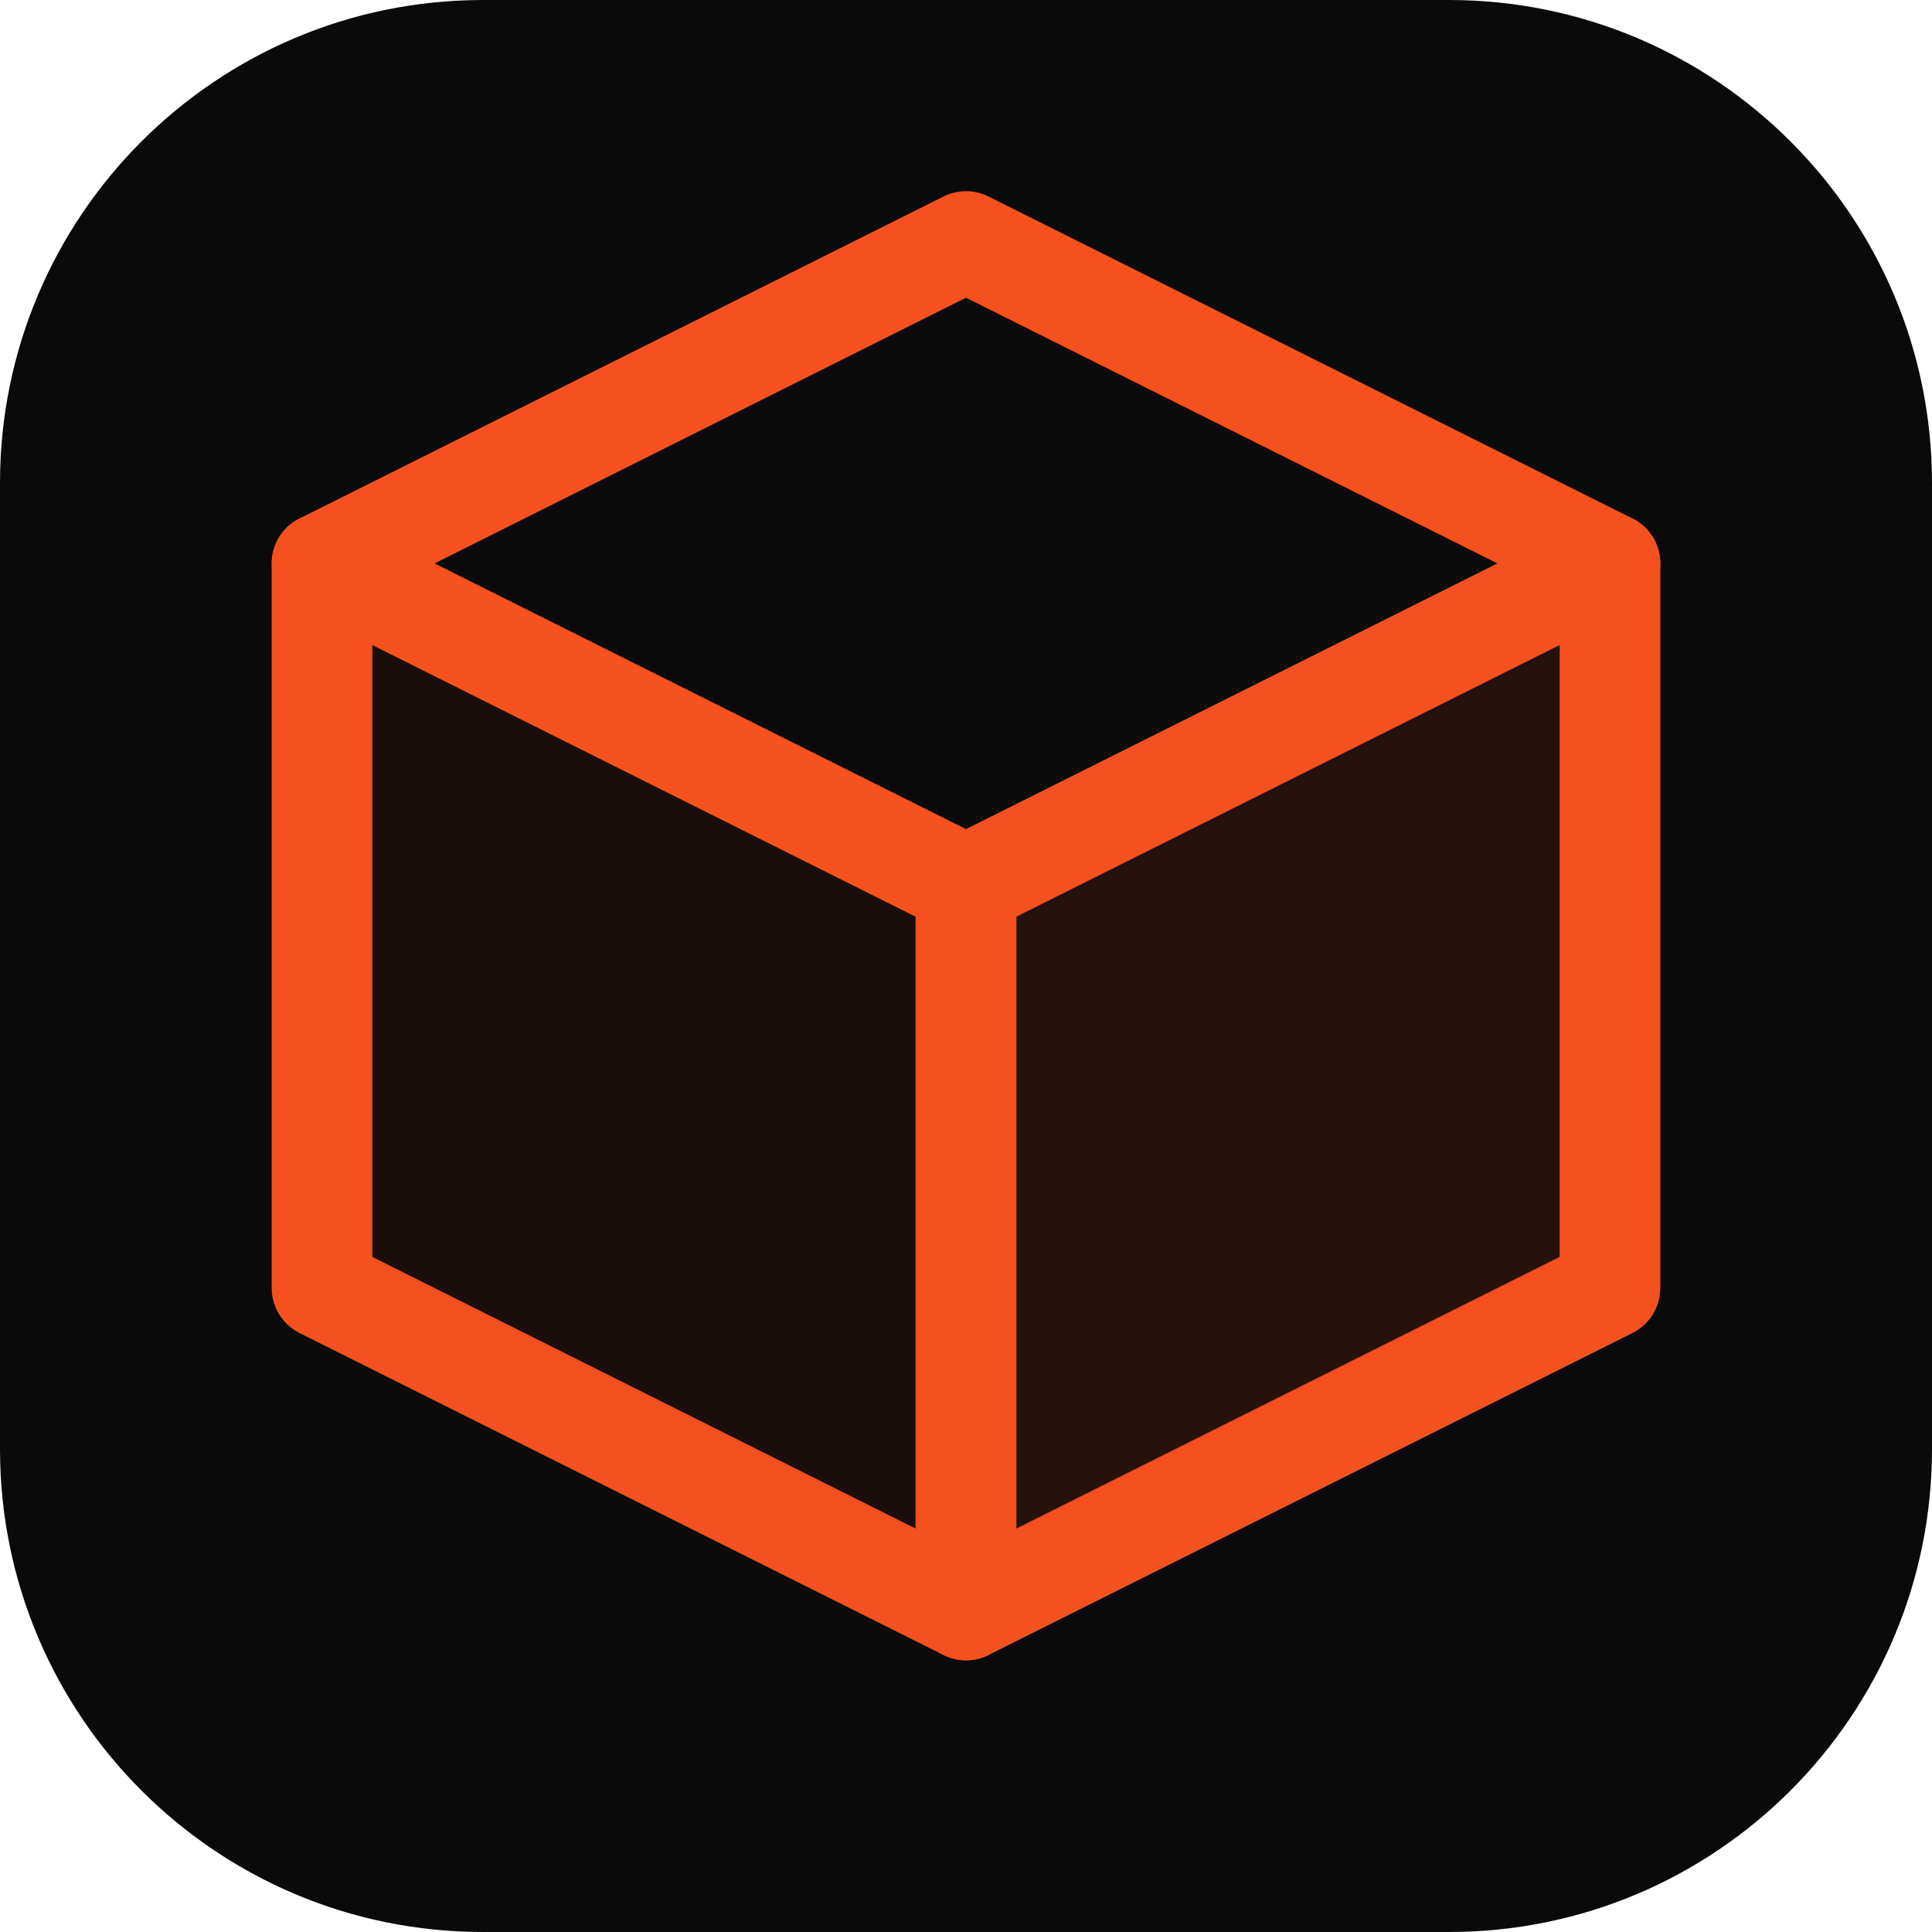
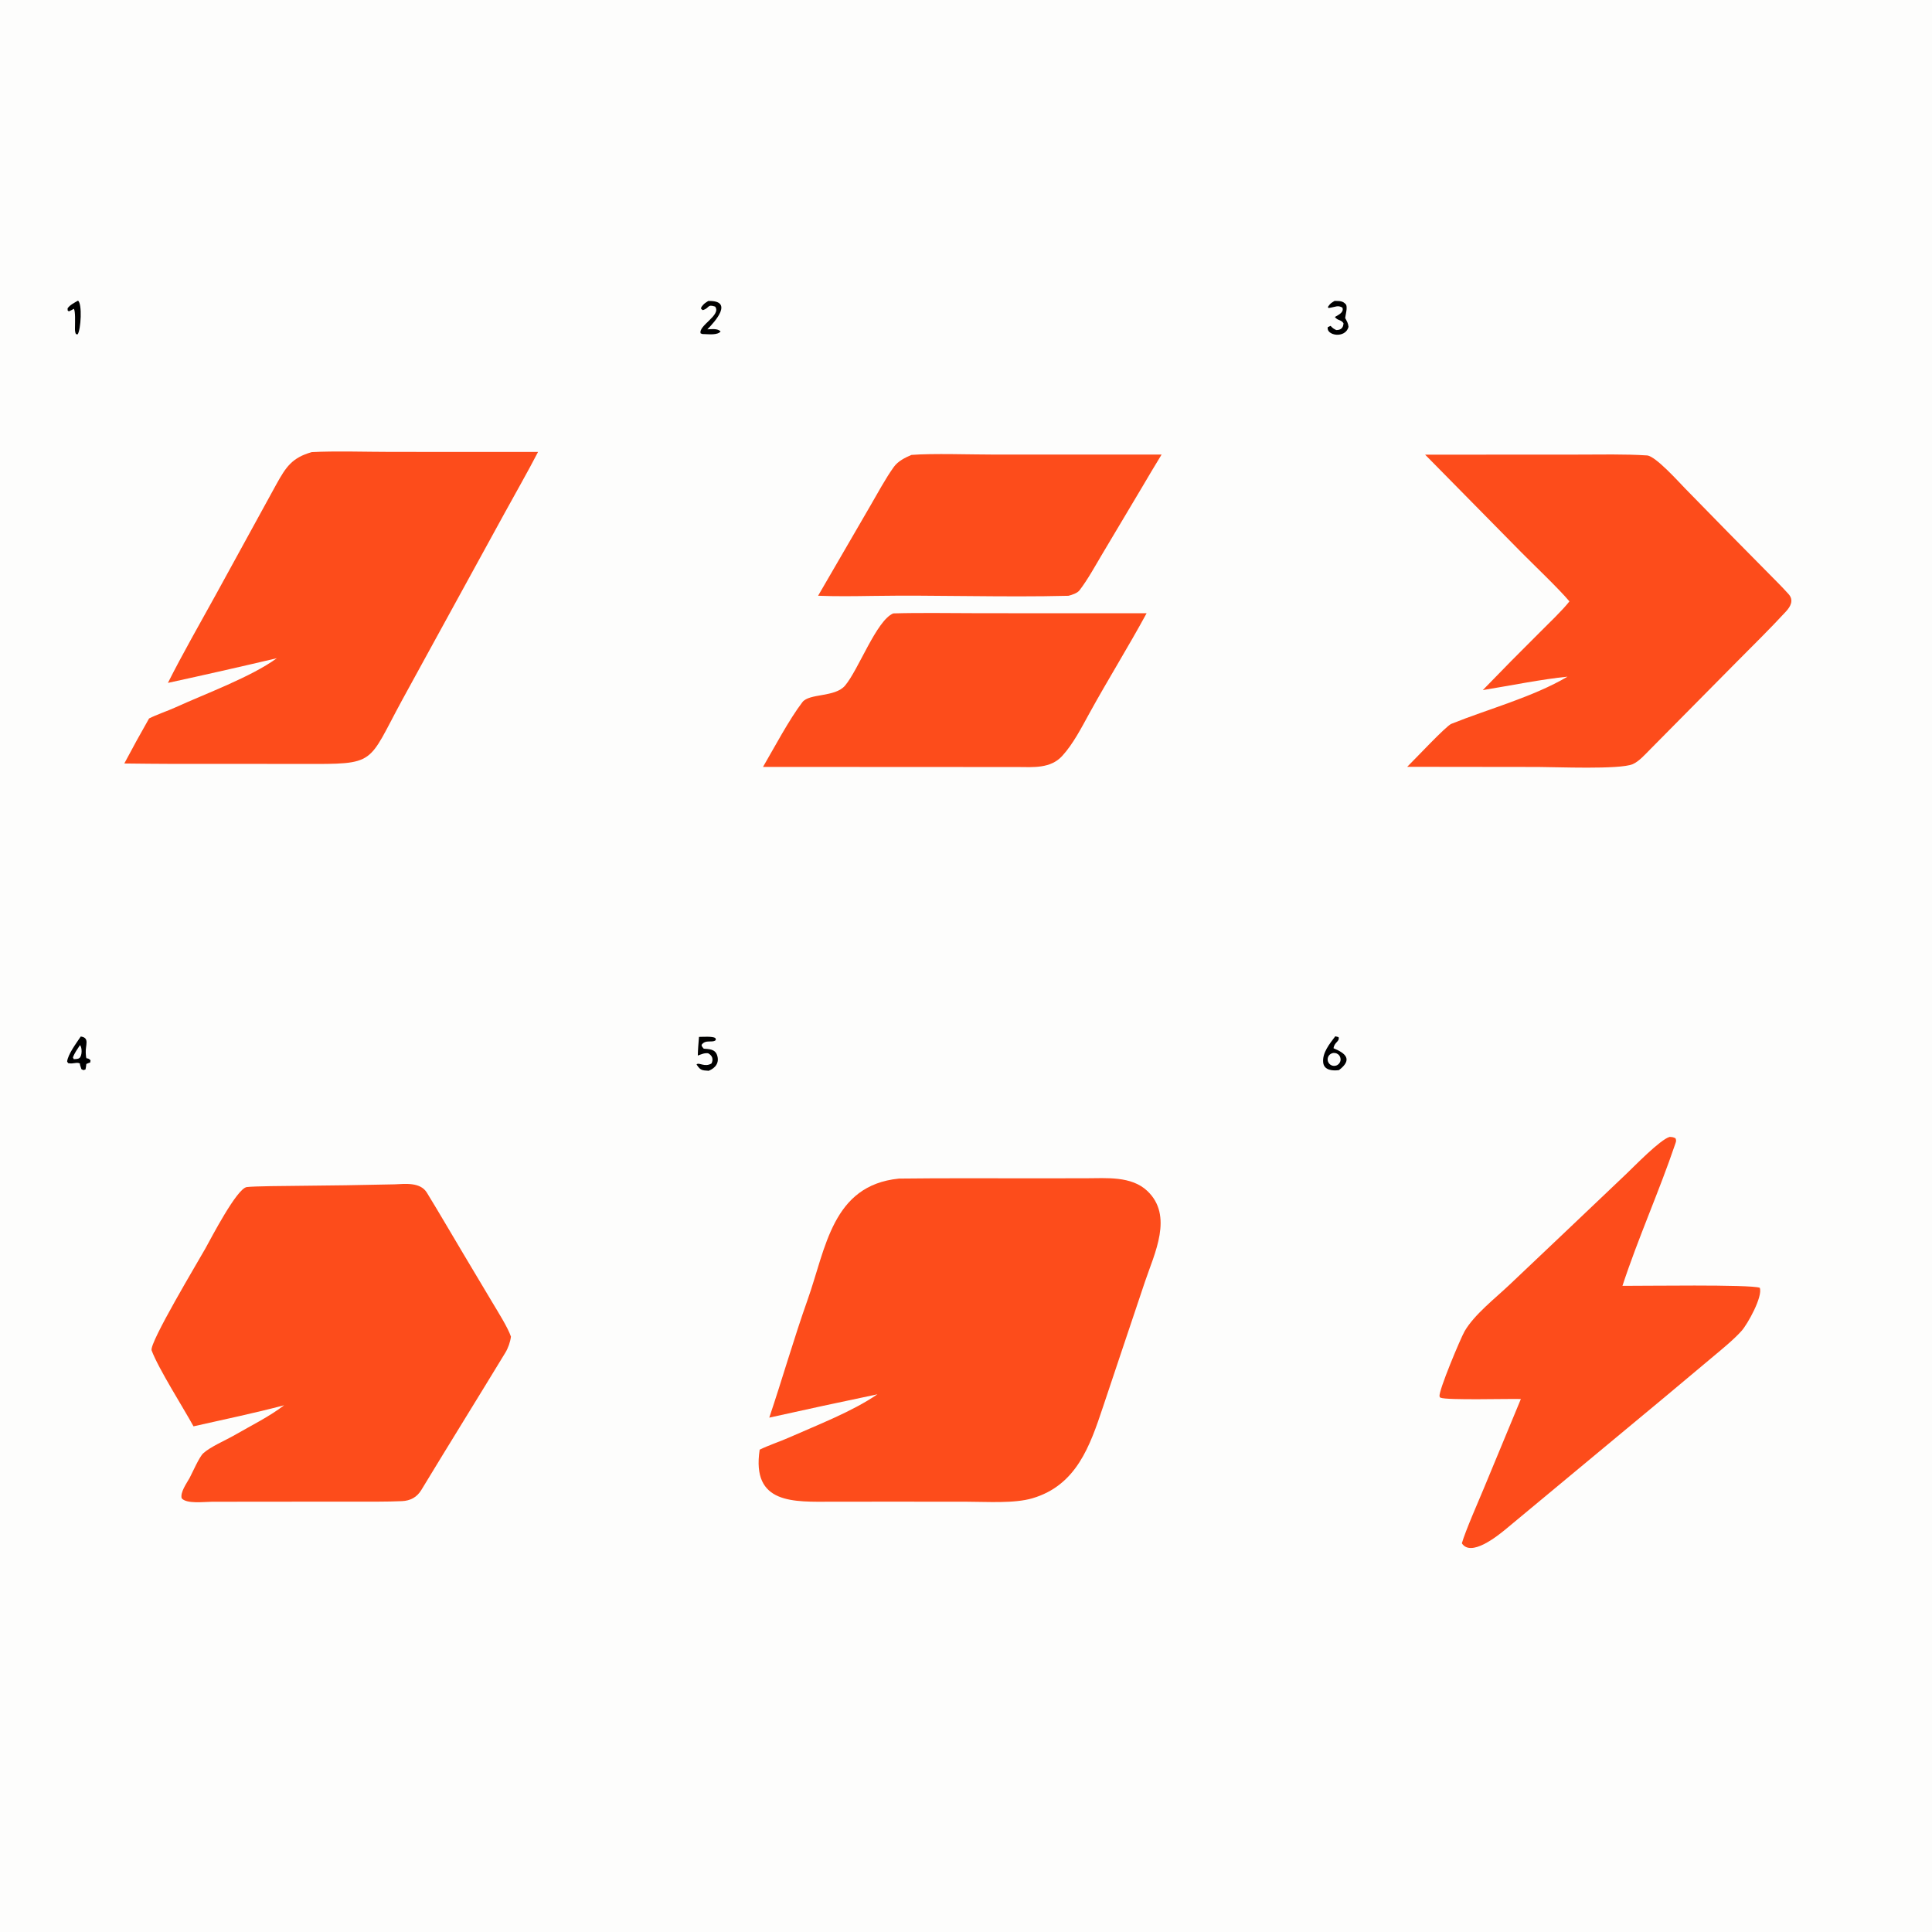
- <svg xmlns="http://www.w3.org/2000/svg" viewBox="0 0 48 48" fill="none">
-   <rect width="48" height="48" rx="12" fill="#0a0a0a" />
-   <polygon points="24,6 8,14 24,22 40,14" stroke="#F4511E" stroke-width="2.5" stroke-linejoin="round" />
-   <polygon points="8,14 8,32 24,40 24,22" stroke="#F4511E" stroke-width="2.5" stroke-linejoin="round" fill="rgba(244,81,30,0.07)" />
-   <polygon points="40,14 40,32 24,40 24,22" stroke="#F4511E" stroke-width="2.5" stroke-linejoin="round" fill="rgba(244,81,30,0.12)" />
+ <svg xmlns="http://www.w3.org/2000/svg" width="1254" height="1254" viewBox="0 0 1254 1254">
+   <path fill="#FDFDFC" d="M0 0L1254 0L1254 1254L0 1254L0 0Z" />
+   <path fill="#FD4C1B" d="M583.335 765.002C583.412 764.996 583.488 764.99 583.565 764.984C612.867 764.623 642.351 764.839 671.65 764.811L704.797 764.776C718.119 764.76 734.296 763.181 744.688 773.008C761.715 789.11 749.345 813.525 743.185 831.837L727.644 878.167L715.865 913.356C707.52 938.305 698.811 964.039 670.066 972.5C658.3 975.963 640.556 974.732 627.956 974.725L581.383 974.682L540.172 974.711C515.274 974.782 487.644 976.624 493.078 940.938C498.628 938.168 506.264 935.664 512.163 933.047C530.39 924.96 553.14 916.248 569.509 904.996C546.077 909.891 522.677 914.94 499.311 920.144C507.86 894.808 515.242 868.858 524.179 843.669C536.086 810.11 540.129 769.42 583.335 765.002Z" />
+   <path fill="#FD4C1B" d="M256.056 768.717C263.062 768.401 272.827 767.207 277.059 774.106C285.049 787.129 292.712 800.361 300.546 813.483L319.618 845.441C323.022 851.163 329.655 861.658 331.634 867.547C331.255 870.897 329.806 875.009 328.041 877.914C309.938 907.705 291.521 937.315 273.455 967.132C270.607 971.831 266.348 974.097 260.92 974.338C250.748 974.79 240.494 974.653 230.298 974.662L172.786 974.704L137.551 974.744C132.49 974.76 120.985 976.289 117.903 972.454C116.942 968.607 120.943 963.039 123.07 959.277C125.034 955.566 129.313 945.68 131.938 943.271C136.537 939.051 146.592 934.771 152.304 931.467C162.749 925.426 174.885 919.463 184.409 912.115C165.798 917.08 144.477 921.514 125.594 925.792C119.013 913.746 102.801 888.333 98.415 876.506C96.67 871.797 129.12 817.909 133.324 810.321C137.188 803.347 153.778 771.324 160.183 770.491C164.783 769.892 186.16 769.753 192.287 769.695C213.545 769.525 234.802 769.2 256.056 768.717Z" />
+   <path fill="#FD4C1B" d="M202.337 293.458C217.036 292.635 238.675 293.312 253.792 293.312L349.226 293.349C342.504 306.345 334.645 320.014 327.572 332.941L281.34 417.278L261.037 454.353C238.194 496.37 244.784 495.967 196.555 495.851L145.422 495.808C123.842 495.92 102.26 495.835 80.681 495.553C85.885 485.728 91.243 475.986 96.756 466.331C101.655 463.831 108.64 461.524 113.862 459.144C133.094 450.378 163.171 439.325 179.701 427.218C156.175 432.764 132.601 438.107 108.982 443.245C118.423 424.481 129.925 404.447 140.115 385.938L179.478 314.144C185.595 303.165 189.531 297.066 202.337 293.458Z" />
+   <path fill="#FD4C1B" d="M925.002 295.113L1024.21 295.058C1038.8 295.057 1054.55 294.663 1069.03 295.607C1074.54 295.967 1089.36 312.528 1093.77 317.052L1121.82 345.722L1147.79 372.017C1152.19 376.487 1156.75 380.966 1160.92 385.632C1164.47 389.611 1162.19 393.679 1159.18 396.935C1148.74 408.248 1137.71 419.072 1126.86 430.003L1071.25 486.214C1068.1 489.358 1063.81 494.302 1059.67 496.024C1051.1 499.583 1010.17 497.84 998.363 497.814L913.375 497.712C918.153 493.044 938.563 471.217 942.007 469.828C965.58 460.319 995.24 452.354 1017.41 439.208C1001.42 440.735 978.979 445.234 962.433 447.922C974.626 435.303 986.952 422.815 999.409 410.457C1004.87 404.965 1014.18 396.132 1018.67 390.333C1011.68 382.016 995.285 366.436 987.201 358.257L925.002 295.113Z" />
+   <path fill="#FD4C1B" d="M1083.75 737.918C1085.74 738.093 1085.75 737.993 1087.53 738.819C1088.12 740.427 1087.96 740.683 1087.36 742.459C1076.9 773.338 1063.22 803.69 1053.08 834.614C1064.64 834.698 1136.57 833.57 1142.2 835.857C1144.34 841.41 1134.37 859.412 1130.36 863.875C1124.97 869.876 1117.11 876.157 1110.87 881.412L1080.78 906.614L977.166 992.679C971.707 997.173 954.676 1010.79 948.839 1001.7C951.206 993.553 959.743 974.123 963.2 965.828L987.146 908.063C979.596 907.796 938.865 908.956 935.046 907.205C934.49 906.95 934.496 906.909 934.369 906.27C933.669 902.732 948.055 868.527 950.609 864.101C956.829 853.324 970.473 842.701 979.605 834.053L1016.21 799.36L1055.67 761.856C1060.92 756.867 1077.63 739.566 1083.75 737.918Z" />
+   <path fill="#FD4C1B" d="M579.781 398.136C598.02 397.61 618.091 398.015 636.441 398.013L744.221 398.049C732.371 419.853 719.074 441.196 707.097 462.972C702.001 472.238 696.523 482.96 689.409 490.703C681.865 498.915 670.73 497.934 660.618 497.855L495.249 497.773C502.303 485.676 512.266 466.886 520.806 455.75C525.301 449.888 541.963 452.709 548.488 445.016C557.265 434.667 568.859 402.688 579.781 398.136Z" />
+   <path fill="#FD4C1B" d="M591.556 295.275C605.424 294.179 630.221 295.055 645.26 295.044L753.946 295.055C749.708 301.991 745.537 308.966 741.432 315.98L715.089 360.204C710.778 367.469 705.863 376.439 700.677 383.149C699.214 385.043 695.788 386.125 693.52 386.706C651.202 387.778 608.248 386.132 565.85 386.796C554.529 386.973 542.233 387.142 531.004 386.678L564.866 328.347C569.577 320.278 574.744 310.575 580.173 303.05C582.864 299.319 587.39 297.063 591.556 295.275Z" />
+   <path d="M866.671 672.645L868.818 673.164C869.718 676.034 865.997 676.394 865.566 680.402C873.636 683.717 877.996 687.78 869.083 694.566C865.28 695.144 859.472 694.767 858.861 689.803C858.075 683.415 863.069 677.437 866.671 672.645Z" />
+   <path fill="#FDFDFC" d="M864.4 683.72C865.815 683.164 867.419 683.416 868.596 684.379C869.773 685.341 870.338 686.864 870.073 688.361C869.809 689.858 868.757 691.095 867.322 691.597C865.161 692.352 862.793 691.239 861.997 689.092C861.2 686.946 862.269 684.557 864.4 683.72Z" />
+   <path d="M52.416 672.771C58.426 673.541 55.332 678.512 55.652 683.43C56.037 689.352 56.084 685.314 58.764 688.201L58.522 689.651C57.474 689.973 57.03 690.142 56.029 690.591C55.887 692.018 55.794 692.745 55.495 694.143C53.716 694.709 54.575 694.75 52.837 693.957L51.945 691.227L51.849 690.275C49.621 689.159 47.848 690.772 44.219 690.06L43.575 689.011C44.088 684.281 49.605 677.002 52.416 672.771Z" />
+   <path fill="#FDFDFC" d="M51.927 678.342C53.355 679.915 53.374 685.147 51.647 686.641C50.651 687.503 49.224 687.337 47.893 687.482L47.333 686.359C48.404 683.373 50.178 681.008 51.927 678.342Z" />
+   <path d="M453.698 673.016C456.639 673.004 462.119 672.527 464.306 673.711L464.651 675.001C462.551 677.209 457.969 674.354 455.358 678.202C455.59 679.536 455.796 679.393 456.763 680.662C460.15 680.968 464.081 680.842 465.438 684.876C467.068 689.719 464.456 693.225 459.998 695.01C455.517 694.717 454.647 694.772 452.101 690.9C453.622 689.259 457.406 692.987 461.84 690.239C463.156 687.418 462.353 685.151 459.647 683.641C457.097 683.366 455.374 684.26 452.924 685.131C453.005 681.02 453.36 677.11 453.698 673.016Z" />
+   <path d="M459.714 195.345C476.372 194.96 464.282 208.574 459.11 213.759C461.856 213.681 465.761 213.053 467.713 215.134C465.813 217.619 460.163 216.928 457.239 216.857C455.651 216.845 456.207 216.941 454.748 216.37C453.197 211.259 468.416 204.548 464.157 198.992C458.976 197.282 460.7 199.87 456.217 201.309L455.052 200.516L455.2 199.346C456.966 197.043 457.224 196.964 459.714 195.345Z" />
+   <path d="M866.219 195.308C869.413 195.393 871.684 195.143 873.794 197.872C874.536 200.327 873.496 203.567 873.115 206.421C874.315 208.738 875.007 209.648 875.286 212.174C873.18 220.055 860.619 217.765 861.822 212.352L863.629 211.509C865.26 213.193 865.221 213.134 867.309 214.238C870.271 214.267 871.939 212.828 872.016 209.785C870.388 207.31 868.331 208.291 866.42 205.739C868.908 204.288 872.47 202.733 871.294 199.649C868.237 197.884 866.948 199.274 862.321 199.921L861.88 199.249C863.463 196.911 863.755 196.854 866.219 195.308Z" />
+   <path d="M50.632 195.122C53.479 197.164 52.522 213.855 50.402 217.031L49.324 216.87C48.438 215.262 48.682 213.501 48.681 211.595C48.681 209.202 49.007 202.052 47.944 200.428C46.626 201.205 46.071 201.495 44.667 202.101L43.93 201.552L43.864 200.132C45.44 197.859 48.171 196.591 50.632 195.122Z" />
</svg>
